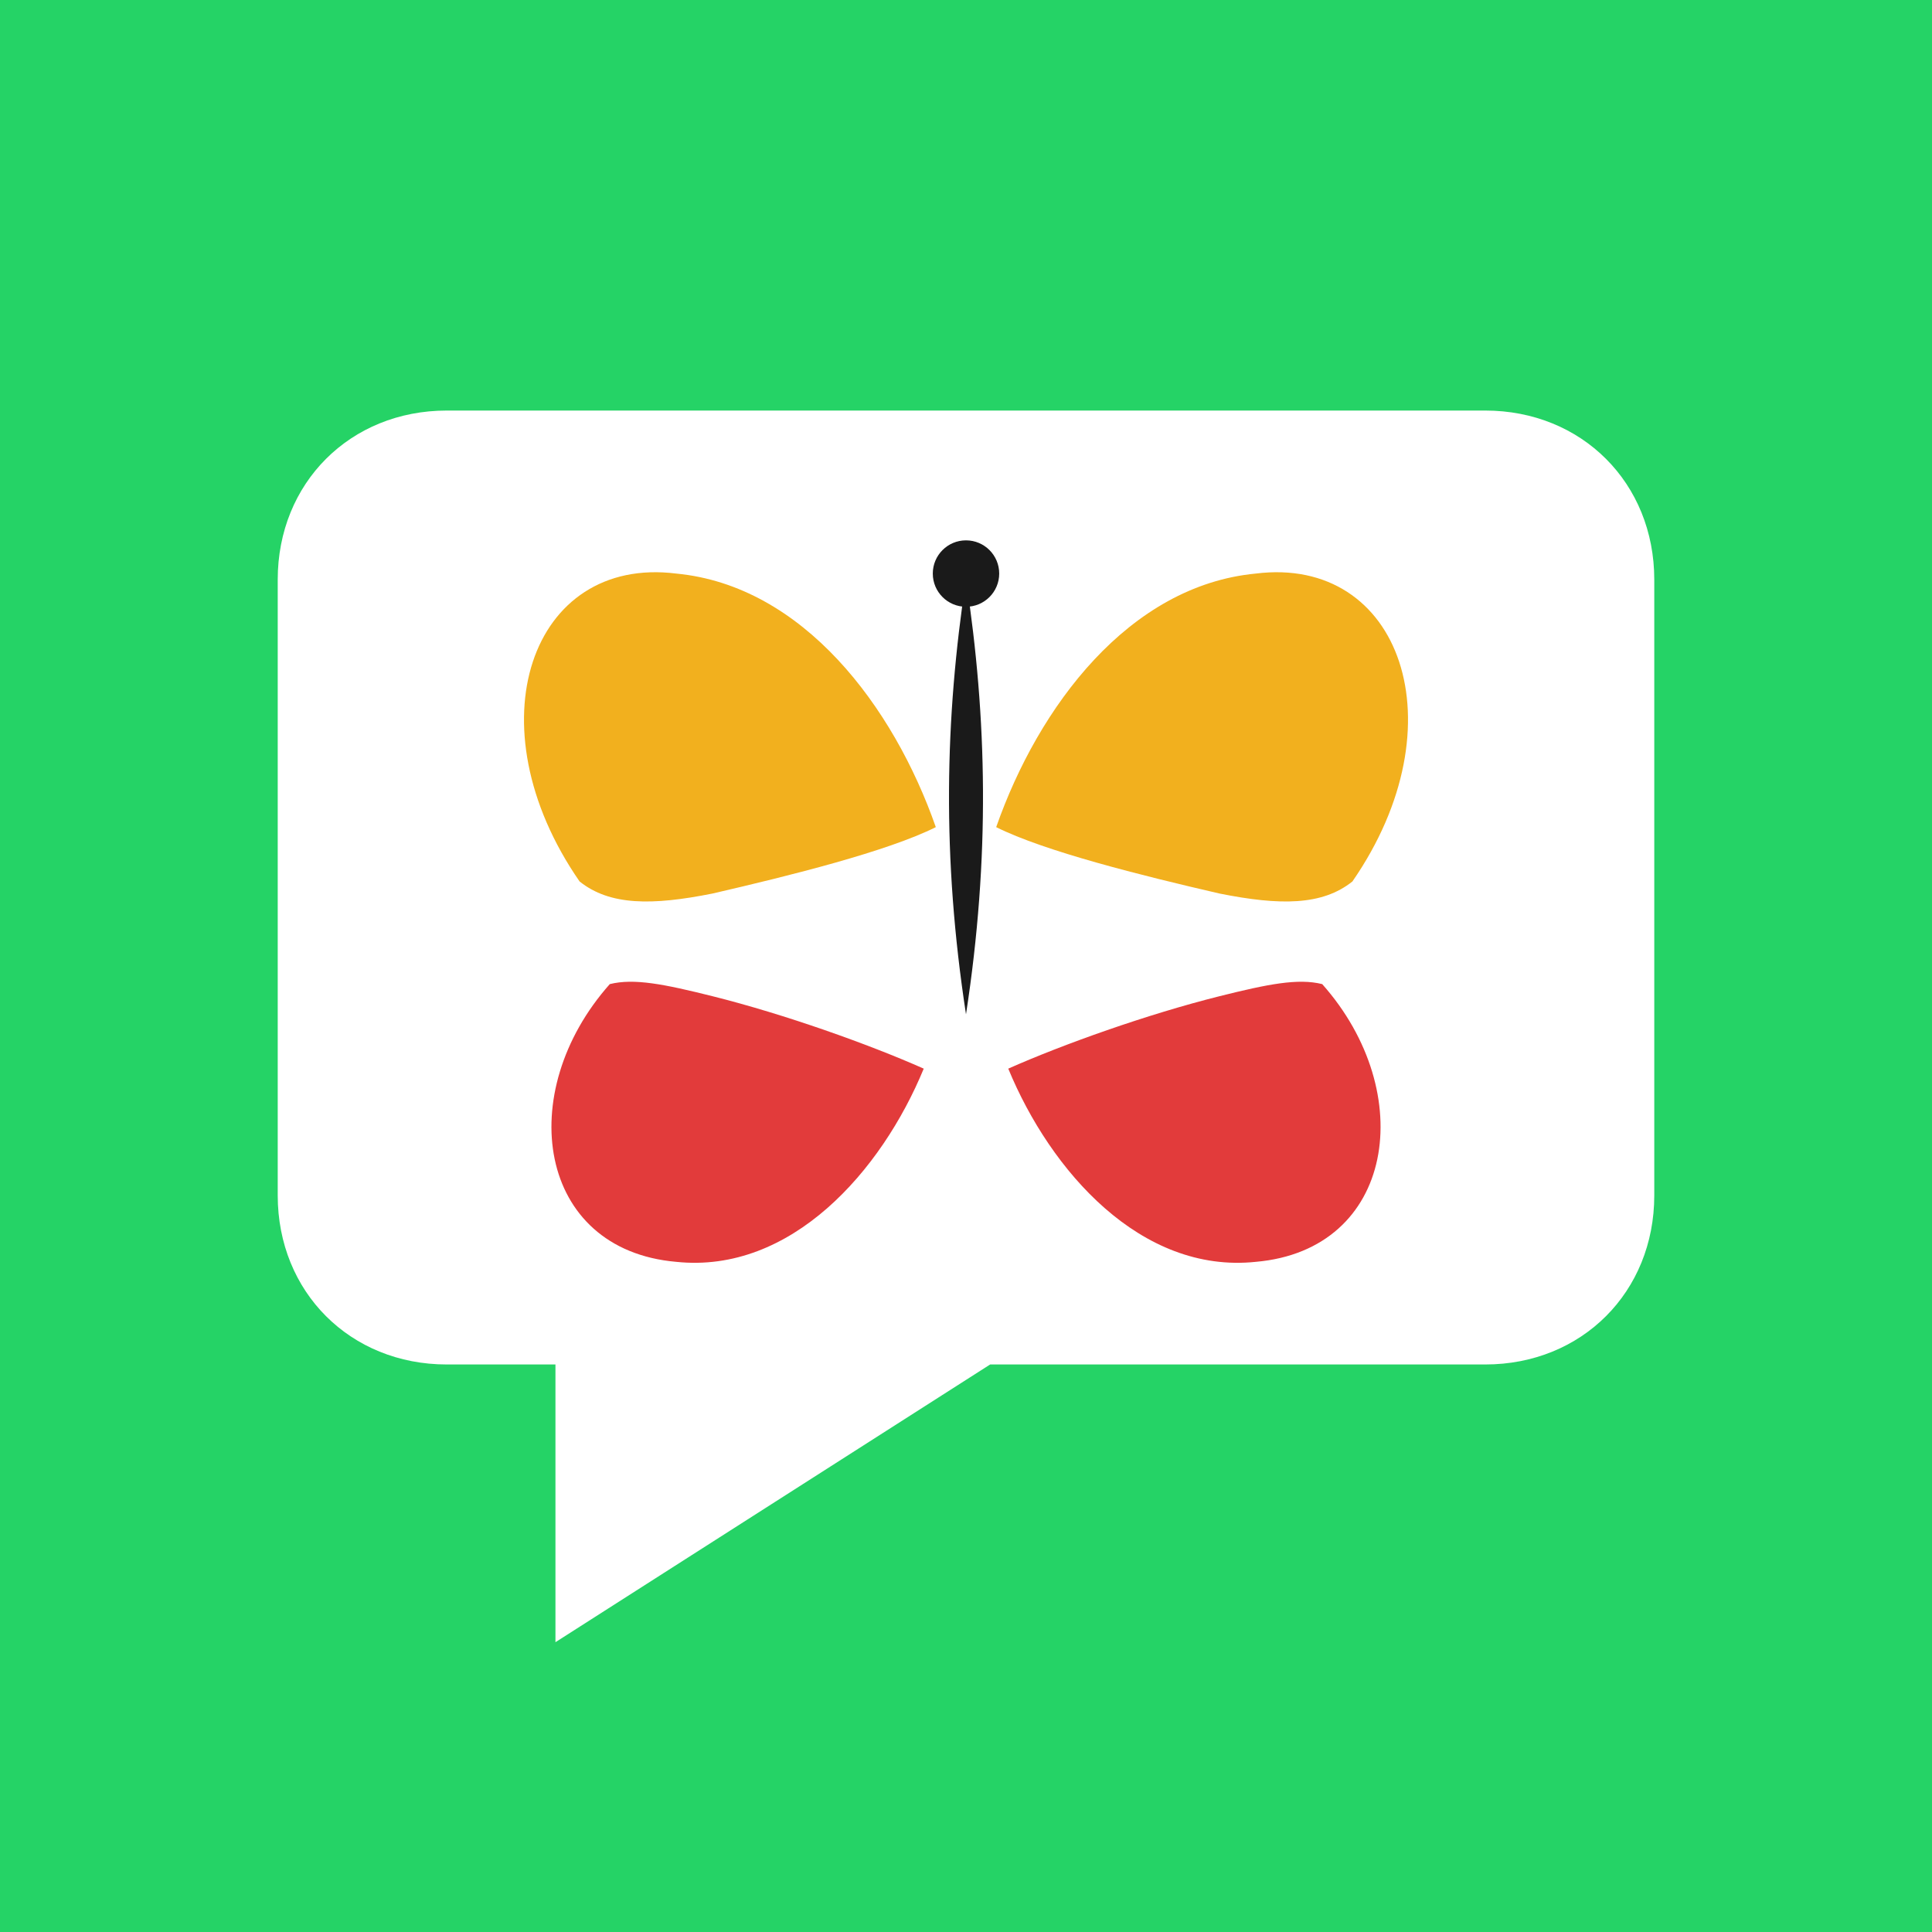
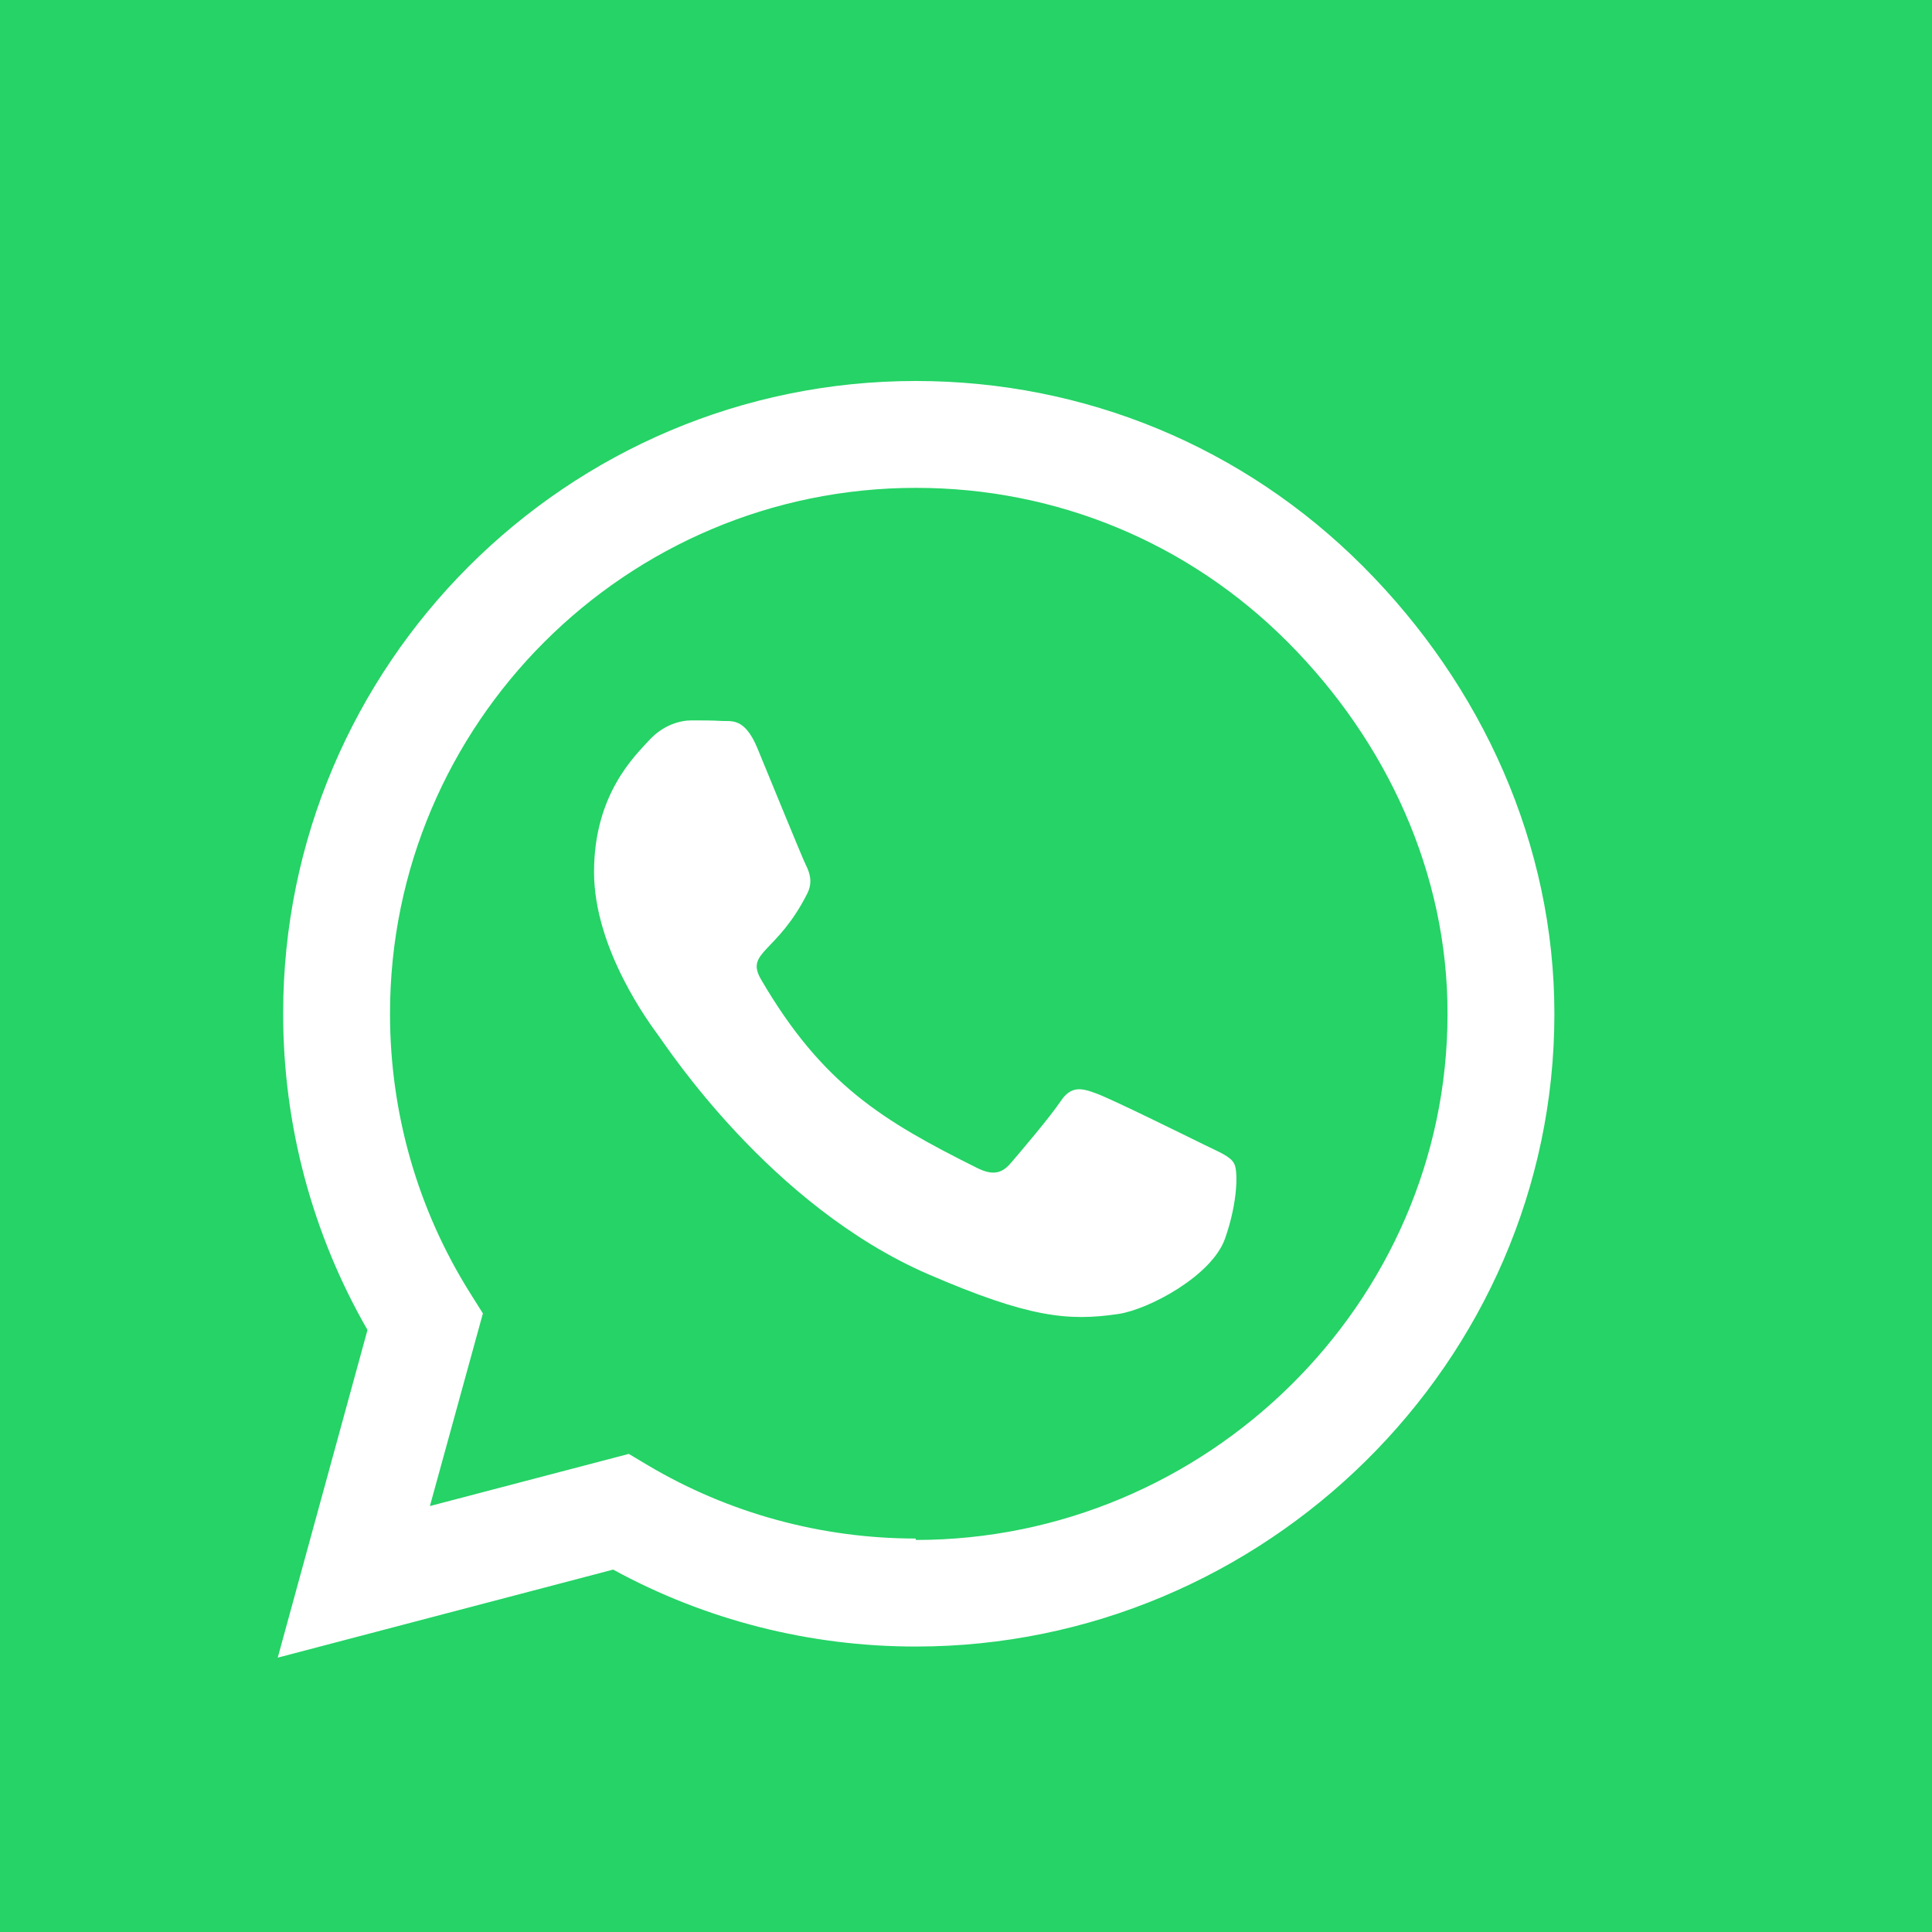
- <svg xmlns="http://www.w3.org/2000/svg" viewBox="0 0 32 32" role="img" aria-label="Conchita Plata">
+ <svg xmlns="http://www.w3.org/2000/svg" viewBox="0 0 32 32" role="img" aria-label="WhatsApp">
  <rect width="32" height="32" fill="#25D366" />
-   <path fill="#FFFFFF" d="M7.4 6.8h17.2c1.6 0 2.8 1.2 2.8 2.8v10.2c0 1.6-1.2 2.8-2.8 2.8h-8.2L9.2 27.2v-4.6H7.4c-1.6 0-2.8-1.2-2.8-2.8V9.6c0-1.6 1.2-2.8 2.8-2.8z" />
-   <g transform="translate(16 15.2)">
-     <path fill="#F2B01E" d="M-6.4-.6c-1.8-2.6-.8-5.4 1.6-5.1 2.1.2 3.6 2.2 4.3 4.2-.8.4-2.4.8-3.7 1.1-1 .2-1.7.2-2.2-.2z" />
-     <path fill="#E23B3B" d="M-5.9 1.1c-1.6 1.8-1.2 4.4 1.1 4.6 1.9.2 3.4-1.5 4.1-3.2-.9-.4-2.3-.9-3.5-1.2-.8-.2-1.3-.3-1.7-.2z" />
-     <path fill="#F2B01E" d="M6.4-.6c1.8-2.6.8-5.4-1.6-5.1-2.1.2-3.6 2.2-4.3 4.2.8.4 2.4.8 3.7 1.1 1 .2 1.7.2 2.2-.2z" />
-     <path fill="#E23B3B" d="M5.9 1.1c1.6 1.8 1.2 4.4-1.1 4.6-1.9.2-3.4-1.5-4.1-3.2.9-.4 2.3-.9 3.5-1.2.8-.2 1.3-.3 1.7-.2z" />
-     <path fill="#1A1A1A" d="M0-5.6c.35 2.3.4 4.6 0 7.2-.4-2.6-.35-4.9 0-7.2z" />
-     <circle cx="0" cy="-5.7" r=".55" fill="#1A1A1A" />
+   <g transform="translate(4.6 4.8) scale(0.0472)">
+     <path fill="#FFFFFF" d="M380.9 97.1C339 55.1 283.2 32 223.9 32c-122.4 0-222 99.6-222 222 0 39.1 10.2 77.3 29.6 111L0 480l117.7-30.9c32.4 17.7 68.9 27 106.1 27h.1c122.3 0 224.1-99.7 224.1-222 0-59.3-25.2-115-67.1-157zm-157 341.1c-33.2 0-65.7-8.9-94-25.7l-6.7-4-69.8 18.3L72 359.2l-4.4-7c-18.5-29.4-28.2-63.3-28.2-98.2 0-101.7 82.8-184.5 184.6-184.5 49.3 0 95.6 19.2 130.4 54.1 34.8 34.9 56.2 81.2 56.1 130.5 0 101.8-84.9 184.6-186.6 184.6zm101.2-138.2c-5.5-2.7-32.8-16.2-37.9-18-5.1-1.9-8.8-2.8-12.5 2.8-3.7 5.5-14.3 18-17.6 21.8-3.2 3.7-6.5 4.2-12 1.4-32.6-16.3-54-29.1-75.5-66-5.7-9.8 5.7-9.1 16.3-30.3 1.8-3.7.9-6.9-.5-9.7-1.4-2.8-12.5-30.1-17.1-41.2-4.5-10.8-9.1-9.3-12.5-9.5-3.2-.2-6.9-.2-10.6-.2-3.7 0-9.7 1.4-14.8 6.9-5.1 5.6-19.4 19-19.4 46.3 0 27.3 19.9 53.7 22.6 57.4 2.8 3.7 39.1 59.7 94.8 83.8 35.2 15.2 49 16.5 66.6 13.9 10.7-1.6 32.8-13.4 37.4-26.4 4.6-13 4.6-24.1 3.2-26.4-1.3-2.5-5-3.9-10.5-6.6z" />
  </g>
</svg>
